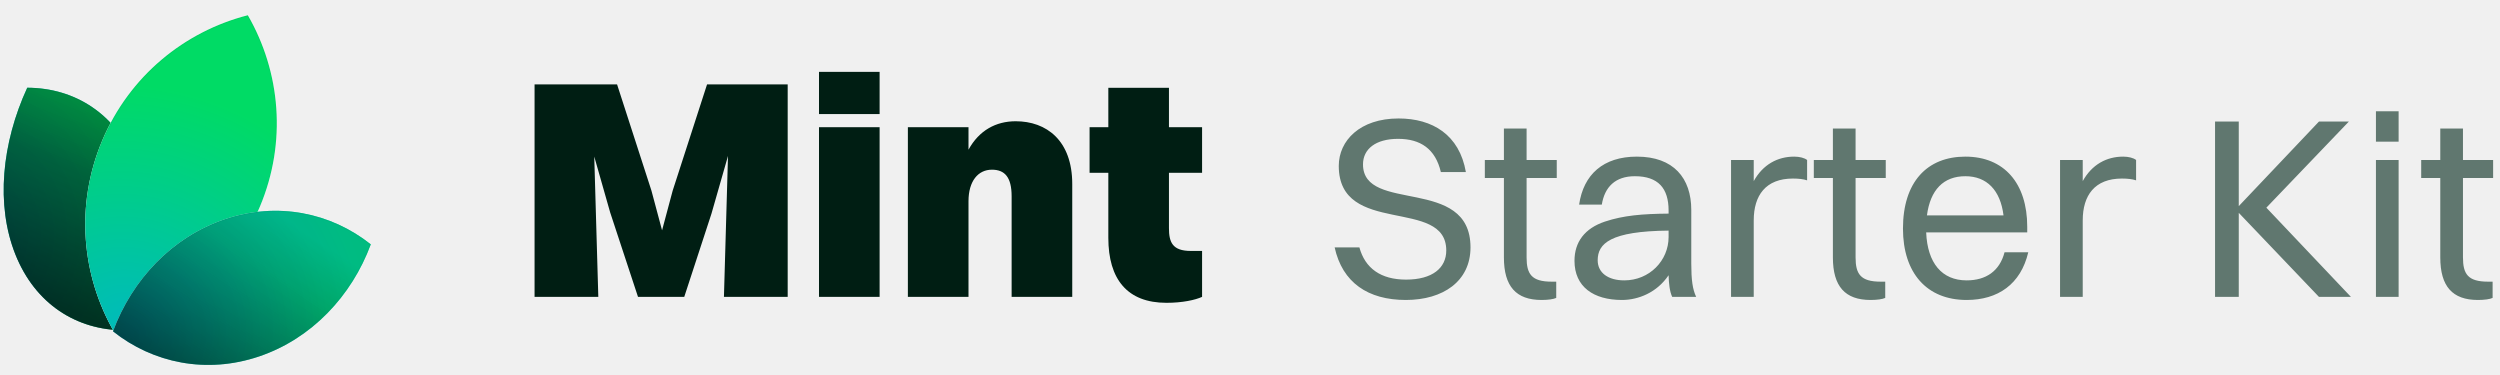
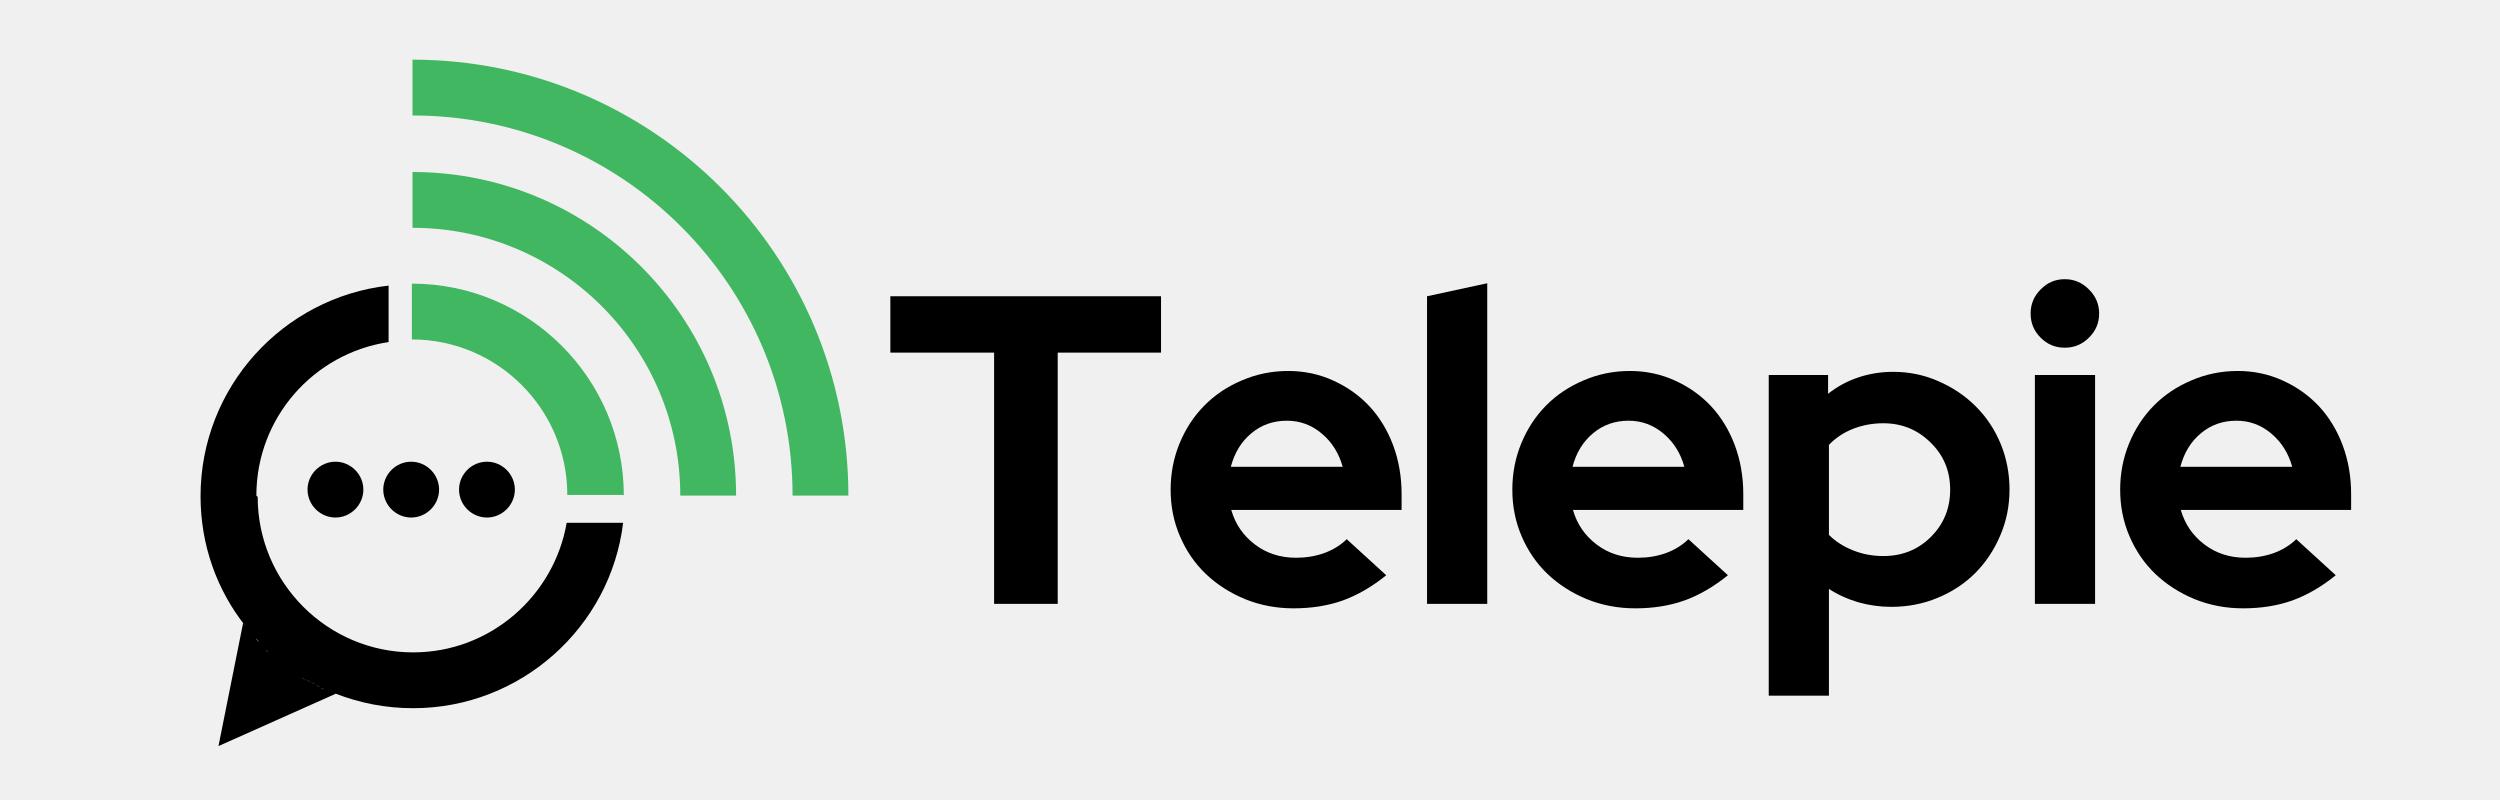
- <svg xmlns="http://www.w3.org/2000/svg" width="160" height="24" viewBox="0 0 160 24" fill="none">
-   <path d="M7.953 21.139C4.896 21.13 2.255 19.458 0.987 16.29C-0.28 13.121 0.109 9.163 1.744 5.615C4.801 5.624 7.442 7.296 8.71 10.465C9.977 13.633 9.588 17.591 7.953 21.139Z" fill="white" />
-   <path d="M7.953 21.139C4.896 21.13 2.255 19.458 0.987 16.29C-0.28 13.121 0.109 9.163 1.744 5.615C4.801 5.624 7.442 7.296 8.71 10.465C9.977 13.633 9.588 17.591 7.953 21.139Z" fill="url(#paint0_radial_115_86)" />
-   <path d="M7.953 21.139C4.896 21.13 2.255 19.458 0.987 16.29C-0.28 13.121 0.109 9.163 1.744 5.615C4.801 5.624 7.442 7.296 8.71 10.465C9.977 13.633 9.588 17.591 7.953 21.139Z" fill="black" fill-opacity="0.5" style="mix-blend-mode:hard-light" />
-   <path d="M7.953 21.139C4.896 21.13 2.255 19.458 0.987 16.29C-0.28 13.121 0.109 9.163 1.744 5.615C4.801 5.624 7.442 7.296 8.71 10.465C9.977 13.633 9.588 17.591 7.953 21.139Z" fill="url(#paint1_linear_115_86)" fill-opacity="0.5" style="mix-blend-mode:hard-light" />
-   <path d="M7.935 21.111C4.897 21.096 2.274 19.431 1.013 16.279C-0.248 13.124 0.136 9.182 1.762 5.643C4.8 5.659 7.423 7.324 8.684 10.476C9.945 13.63 9.561 17.572 7.935 21.111Z" stroke="url(#paint2_linear_115_86)" stroke-opacity="0.05" stroke-width="0.056" />
-   <path d="M7.31 21.257C11.354 20.221 14.884 17.375 16.628 13.236C18.373 9.097 17.945 4.587 15.86 0.976C11.816 2.012 8.287 4.858 6.542 8.998C4.797 13.137 5.225 17.646 7.31 21.257Z" fill="white" />
-   <path d="M7.31 21.257C11.354 20.221 14.884 17.375 16.628 13.236C18.373 9.097 17.945 4.587 15.86 0.976C11.816 2.012 8.287 4.858 6.542 8.998C4.797 13.137 5.225 17.646 7.31 21.257Z" fill="url(#paint3_radial_115_86)" />
-   <path d="M16.602 13.225C14.864 17.349 11.351 20.187 7.324 21.225C5.253 17.624 4.829 13.132 6.568 9.009C8.306 4.885 11.819 2.047 15.846 1.009C17.918 4.61 18.341 9.101 16.602 13.225Z" stroke="url(#paint4_linear_115_86)" stroke-opacity="0.05" stroke-width="0.056" />
-   <path d="M7.234 21.207C9.789 23.237 13.21 23.951 16.577 22.814C19.944 21.677 22.506 18.945 23.73 15.638C21.175 13.608 17.754 12.894 14.387 14.031C11.02 15.168 8.458 17.901 7.234 21.207Z" fill="white" />
-   <path d="M7.234 21.207C9.789 23.237 13.21 23.951 16.577 22.814C19.944 21.677 22.506 18.945 23.73 15.638C21.175 13.608 17.754 12.894 14.387 14.031C11.02 15.168 8.458 17.901 7.234 21.207Z" fill="url(#paint5_radial_115_86)" />
-   <path d="M7.234 21.207C9.789 23.237 13.21 23.951 16.577 22.814C19.944 21.677 22.506 18.945 23.73 15.638C21.175 13.608 17.754 12.894 14.387 14.031C11.02 15.168 8.458 17.901 7.234 21.207Z" fill="black" fill-opacity="0.2" style="mix-blend-mode:hard-light" />
-   <path d="M7.234 21.207C9.789 23.237 13.21 23.951 16.577 22.814C19.944 21.677 22.506 18.945 23.73 15.638C21.175 13.608 17.754 12.894 14.387 14.031C11.02 15.168 8.458 17.901 7.234 21.207Z" fill="url(#paint6_linear_115_86)" fill-opacity="0.5" style="mix-blend-mode:hard-light" />
-   <path d="M16.568 22.787C13.218 23.918 9.814 23.212 7.267 21.198C8.492 17.907 11.044 15.189 14.396 14.058C17.747 12.927 21.15 13.633 23.697 15.648C22.472 18.938 19.92 21.656 16.568 22.787Z" stroke="url(#paint7_linear_115_86)" stroke-opacity="0.05" stroke-width="0.056" />
-   <path d="M34.212 19V5.4H39.492L41.692 12.2L42.372 14.74L43.052 12.2L45.252 5.4H50.412V19H46.332L46.592 9.98L45.532 13.68L43.792 19H40.832L39.052 13.6L38.032 10.02L38.292 19H34.212ZM52.416 7.3V4.6H56.295V7.3H52.416ZM52.416 19V8.14H56.295V19H52.416ZM58.104 19V8.14H61.984V9.58C62.664 8.34 63.744 7.76 65.004 7.76C66.964 7.76 68.624 8.98 68.624 11.78V19H64.744V12.56C64.744 11.34 64.304 10.86 63.484 10.86C62.604 10.86 61.984 11.58 61.984 12.88V19H58.104ZM70.933 15.22V11.06H69.733V8.14H70.933V5.62H74.813V8.14H76.933V11.06H74.813V14.6C74.813 15.5 75.033 16.06 76.213 16.06H76.933V19C76.493 19.2 75.673 19.38 74.653 19.38C72.153 19.38 70.933 17.88 70.933 15.22Z" fill="#001E13" />
-   <path d="M87.232 10.519C87.232 13.687 94.112 11.229 94.112 15.832C94.112 17.994 92.364 19.198 89.971 19.198C87.562 19.198 85.912 18.093 85.417 15.832H87.001C87.364 17.169 88.371 17.895 89.987 17.895C91.671 17.895 92.561 17.152 92.561 16.03C92.561 12.598 85.681 15.155 85.681 10.618C85.681 9.001 87.034 7.582 89.509 7.582C91.671 7.582 93.403 8.621 93.816 11.014H92.215C91.868 9.529 90.912 8.886 89.476 8.886C88.057 8.886 87.232 9.529 87.232 10.519ZM96.25 16.476V11.393H95.029V10.239H96.25V8.226H97.702V10.239H99.632V11.393H97.702V16.476C97.702 17.532 98.015 18.026 99.302 18.026H99.599V19.066C99.434 19.148 99.071 19.198 98.659 19.198C97.025 19.198 96.25 18.323 96.25 16.476ZM102.516 13.093H101.064C101.345 11.162 102.615 10.024 104.76 10.024C107.103 10.024 108.242 11.393 108.242 13.44V16.888C108.242 17.895 108.324 18.521 108.555 19H107.021C106.856 18.654 106.806 18.142 106.79 17.614C106.047 18.72 104.859 19.198 103.803 19.198C101.988 19.198 100.767 18.357 100.767 16.69C100.767 15.486 101.427 14.611 102.714 14.182C103.902 13.786 105.107 13.687 106.79 13.671V13.473C106.79 12.053 106.13 11.278 104.628 11.278C103.374 11.278 102.698 11.971 102.516 13.093ZM102.252 16.657C102.252 17.465 102.929 17.944 103.952 17.944C105.569 17.944 106.79 16.674 106.79 15.172V14.759C103.061 14.793 102.252 15.585 102.252 16.657ZM110.787 19V10.239H112.239V11.591C112.833 10.519 113.774 10.024 114.83 10.024C115.176 10.024 115.49 10.107 115.655 10.239V11.542C115.407 11.46 115.094 11.427 114.747 11.427C112.998 11.427 112.239 12.515 112.239 14.1V19H110.787ZM117.305 16.476V11.393H116.084V10.239H117.305V8.226H118.757V10.239H120.688V11.393H118.757V16.476C118.757 17.532 119.071 18.026 120.358 18.026H120.655V19.066C120.49 19.148 120.127 19.198 119.714 19.198C118.081 19.198 117.305 18.323 117.305 16.476ZM129.809 16.145C129.33 18.192 127.862 19.198 125.865 19.198C123.324 19.198 121.79 17.482 121.79 14.627C121.79 11.658 123.324 10.024 125.783 10.024C128.258 10.024 129.743 11.723 129.743 14.512V14.875H123.275C123.357 16.838 124.281 17.944 125.865 17.944C127.103 17.944 127.977 17.35 128.291 16.145H129.809ZM125.783 11.278C124.38 11.278 123.539 12.152 123.324 13.786H128.225C128.027 12.169 127.152 11.278 125.783 11.278ZM131.843 19V10.239H133.295V11.591C133.889 10.519 134.829 10.024 135.885 10.024C136.232 10.024 136.545 10.107 136.71 10.239V11.542C136.463 11.46 136.149 11.427 135.803 11.427C134.054 11.427 133.295 12.515 133.295 14.1V19H131.843ZM141.763 19V7.78H143.281V13.192L148.413 7.78H150.327L145.047 13.291L150.459 19H148.413L143.281 13.621V19H141.763ZM152.06 9.067V7.12H153.512V9.067H152.06ZM152.06 19V10.239H153.512V19H152.06ZM156.178 16.476V11.393H154.957V10.239H156.178V8.226H157.63V10.239H159.56V11.393H157.63V16.476C157.63 17.532 157.943 18.026 159.23 18.026H159.527V19.066C159.362 19.148 158.999 19.198 158.587 19.198C156.953 19.198 156.178 18.323 156.178 16.476Z" fill="#002719" fill-opacity="0.6" />
+ <svg xmlns="http://www.w3.org/2000/svg" width="244" zoomAndPan="magnify" viewBox="0 0 183 58.5" height="78" preserveAspectRatio="xMidYMid meet" version="1.0">
  <defs>
-     <radialGradient id="paint0_radial_115_86" cx="0" cy="0" r="1" gradientUnits="userSpaceOnUse" gradientTransform="translate(-3.00503 15.023) rotate(-10.029) scale(17.9572 17.784)">
-       <stop stop-color="#00B0BB" />
-       <stop offset="1" stop-color="#00DB65" />
-     </radialGradient>
-     <linearGradient id="paint1_linear_115_86" x1="7.39" y1="4.813" x2="1.63" y2="18.689" gradientUnits="userSpaceOnUse">
-       <stop stop-color="#18E299" />
-       <stop offset="1" />
-     </linearGradient>
-     <linearGradient id="paint2_linear_115_86" x1="7.948" y1="8.016" x2="1.761" y2="18.746" gradientUnits="userSpaceOnUse">
-       <stop />
-       <stop offset="1" stop-opacity="0" />
-     </linearGradient>
-     <radialGradient id="paint3_radial_115_86" cx="0" cy="0" r="1" gradientUnits="userSpaceOnUse" gradientTransform="translate(8.11404 20.8822) rotate(-75.7542) scale(21.6246 23.7772)">
-       <stop stop-color="#00BBBB" />
-       <stop offset="0.713" stop-color="#00DB65" />
-     </radialGradient>
-     <linearGradient id="paint4_linear_115_86" x1="7.602" y1="5.871" x2="15.556" y2="16.372" gradientUnits="userSpaceOnUse">
-       <stop />
-       <stop offset="1" stop-opacity="0" />
-     </linearGradient>
-     <radialGradient id="paint5_radial_115_86" cx="0" cy="0" r="1" gradientUnits="userSpaceOnUse" gradientTransform="translate(7.84537 21.5181) rotate(-20.3525) scale(18.5603 17.32)">
-       <stop stop-color="#00B0BB" />
-       <stop offset="1" stop-color="#00DB65" />
-     </radialGradient>
-     <linearGradient id="paint6_linear_115_86" x1="16.808" y1="13.007" x2="10.041" y2="22.994" gradientUnits="userSpaceOnUse">
-       <stop stop-color="#00B1BC" />
-       <stop offset="1" />
-     </linearGradient>
-     <linearGradient id="paint7_linear_115_86" x1="16.808" y1="13.007" x2="14.169" y2="23.841" gradientUnits="userSpaceOnUse">
-       <stop />
-       <stop offset="1" stop-opacity="0" />
-     </linearGradient>
+     <g />
+     <clipPath id="337be20c00">
+       <path d="M 30 4.367 L 63 4.367 L 63 37 L 30 37 Z M 30 4.367 " clip-rule="nonzero" />
+     </clipPath>
+     <clipPath id="909304e370">
+       <path d="M 14 20 L 46 20 L 46 54.938 L 14 54.938 Z M 14 20 " clip-rule="nonzero" />
+     </clipPath>
  </defs>
+   <g clip-path="url(#337be20c00)">
+     <path fill="#42b762" d="M 30.195 8.453 C 45.566 8.453 58.016 20.906 58.016 36.277 L 62.102 36.277 C 62.102 18.668 47.801 4.367 30.195 4.367 Z M 30.195 8.453 " fill-opacity="1" fill-rule="evenodd" />
+   </g>
+   <path fill="#42b762" d="M 53.883 36.277 C 53.883 23.191 43.277 12.59 30.195 12.59 L 30.195 16.676 C 40.992 16.676 49.797 25.43 49.797 36.277 Z M 53.883 36.277 " fill-opacity="1" fill-rule="evenodd" />
+   <path fill="#42b762" d="M 45.664 36.277 C 45.664 27.715 38.707 20.762 30.148 20.762 L 30.148 24.848 C 36.422 24.848 41.527 29.953 41.527 36.227 L 45.613 36.227 Z M 45.664 36.277 " fill-opacity="1" fill-rule="evenodd" />
+   <g clip-path="url(#909304e370)">
+     <path fill="#000000" d="M 18.766 36.277 C 18.766 30.586 22.949 25.867 28.445 25.039 L 28.445 20.906 C 20.711 21.781 14.68 28.348 14.68 36.324 C 14.68 39.926 15.895 43.23 17.988 45.859 C 17.938 45.762 17.84 45.664 17.793 45.617 L 15.992 54.613 L 24.602 50.77 L 24.555 50.77 C 26.305 51.453 28.199 51.84 30.242 51.84 C 38.125 51.84 44.691 45.906 45.613 38.27 L 41.48 38.27 C 40.555 43.621 35.887 47.754 30.242 47.754 C 23.969 47.754 18.863 42.648 18.863 36.375 Z M 17.988 45.859 C 18.082 45.957 18.133 46.055 18.23 46.148 C 18.133 46.055 18.082 45.957 17.988 45.859 Z M 18.23 46.148 C 18.328 46.246 18.375 46.344 18.473 46.441 C 18.375 46.344 18.328 46.246 18.23 46.148 Z M 18.473 46.441 C 18.57 46.539 18.617 46.637 18.715 46.734 C 18.617 46.637 18.57 46.539 18.473 46.441 Z M 18.715 46.734 C 18.812 46.832 18.863 46.93 18.961 46.977 C 18.863 46.879 18.812 46.781 18.715 46.734 Z M 18.961 47.027 C 19.059 47.125 19.105 47.172 19.203 47.27 C 19.105 47.172 19.059 47.125 18.961 47.027 Z M 19.203 47.316 C 19.301 47.414 19.348 47.465 19.445 47.562 C 19.348 47.465 19.301 47.414 19.203 47.316 Z M 19.738 47.805 C 19.836 47.902 19.934 47.949 20.031 48.047 C 19.934 47.949 19.836 47.902 19.738 47.805 Z M 20.031 48.047 C 20.125 48.145 20.223 48.191 20.32 48.289 C 20.223 48.191 20.125 48.145 20.031 48.047 Z M 20.32 48.289 C 20.418 48.387 20.516 48.438 20.613 48.535 C 20.516 48.438 20.418 48.387 20.32 48.289 Z M 20.613 48.535 C 20.809 48.68 21.004 48.824 21.195 48.973 C 21.004 48.824 20.809 48.68 20.613 48.535 Z M 21.195 48.973 C 21.293 49.02 21.391 49.117 21.488 49.168 C 21.391 49.117 21.293 49.02 21.195 48.973 Z M 21.488 49.168 C 21.586 49.215 21.684 49.312 21.781 49.359 C 21.684 49.312 21.586 49.215 21.488 49.168 Z M 21.781 49.359 C 21.879 49.41 21.977 49.508 22.074 49.555 C 21.977 49.508 21.879 49.41 21.781 49.359 Z M 22.414 49.75 C 22.512 49.797 22.609 49.848 22.754 49.945 C 22.656 49.895 22.559 49.848 22.414 49.75 Z M 22.754 49.945 C 22.852 49.992 22.949 50.043 23.094 50.09 C 22.996 50.043 22.898 49.992 22.754 49.945 Z M 23.094 50.141 C 23.191 50.188 23.289 50.234 23.434 50.285 C 23.336 50.234 23.238 50.188 23.094 50.141 Z M 23.434 50.332 C 23.531 50.383 23.629 50.43 23.773 50.48 C 23.676 50.43 23.582 50.383 23.434 50.332 Z M 23.773 50.48 C 23.871 50.527 24.02 50.578 24.117 50.625 C 24.02 50.578 23.871 50.527 23.773 50.48 Z M 24.117 50.625 C 24.211 50.676 24.359 50.723 24.457 50.77 C 24.359 50.723 24.211 50.676 24.117 50.625 Z M 22.414 49.797 C 22.316 49.75 22.219 49.652 22.074 49.605 Z M 19.688 47.805 C 19.59 47.707 19.496 47.66 19.445 47.562 Z M 19.688 47.805 " fill-opacity="1" fill-rule="evenodd" />
+   </g>
+   <path fill="#000000" d="M 24.555 33.797 C 25.672 33.797 26.598 34.719 26.598 35.84 C 26.598 36.957 25.672 37.883 24.555 37.883 C 23.434 37.883 22.512 36.957 22.512 35.84 C 22.512 34.719 23.434 33.797 24.555 33.797 Z M 35.645 33.797 C 36.762 33.797 37.688 34.719 37.688 35.84 C 37.688 36.957 36.762 37.883 35.645 37.883 C 34.523 37.883 33.602 36.957 33.602 35.84 C 33.602 34.719 34.523 33.797 35.645 33.797 Z M 30.098 33.797 C 31.215 33.797 32.141 34.719 32.141 35.84 C 32.141 36.957 31.215 37.883 30.098 37.883 C 28.98 37.883 28.055 36.957 28.055 35.84 C 28.055 34.719 28.98 33.797 30.098 33.797 Z M 30.098 33.797 " fill-opacity="1" fill-rule="evenodd" />
+   <g fill="#000000" fill-opacity="1">
+     <g transform="translate(64.59642, 44.20216)">
+       <g>
+         <path d="M 0.578 -18.391 L 0.578 -22.516 L 20.391 -22.516 L 20.391 -18.391 L 12.828 -18.391 L 12.828 0 L 8.172 0 L 8.172 -18.391 Z M 0.578 -18.391 " />
+       </g>
+     </g>
+   </g>
+   <g fill="#000000" fill-opacity="1">
+     <g transform="translate(84.72169, 44.20216)">
+       <g>
+         <path d="M 16.75 -2.094 C 15.719 -1.258 14.66 -0.645 13.578 -0.25 C 12.504 0.133 11.301 0.328 9.969 0.328 C 8.707 0.328 7.523 0.102 6.422 -0.344 C 5.316 -0.801 4.359 -1.414 3.547 -2.188 C 2.742 -2.957 2.113 -3.875 1.656 -4.938 C 1.195 -6 0.969 -7.141 0.969 -8.359 C 0.969 -9.555 1.188 -10.688 1.625 -11.75 C 2.062 -12.812 2.664 -13.734 3.438 -14.516 C 4.207 -15.297 5.125 -15.91 6.188 -16.359 C 7.25 -16.816 8.379 -17.047 9.578 -17.047 C 10.754 -17.047 11.852 -16.812 12.875 -16.344 C 13.895 -15.883 14.773 -15.258 15.516 -14.469 C 16.254 -13.676 16.832 -12.727 17.25 -11.625 C 17.664 -10.52 17.875 -9.32 17.875 -8.031 L 17.875 -6.875 L 5.406 -6.875 C 5.707 -5.832 6.285 -4.988 7.141 -4.344 C 7.992 -3.695 9 -3.375 10.156 -3.375 C 10.883 -3.375 11.57 -3.488 12.219 -3.719 C 12.863 -3.957 13.41 -4.297 13.859 -4.734 Z M 9.484 -13.406 C 8.473 -13.406 7.602 -13.098 6.875 -12.484 C 6.145 -11.879 5.645 -11.062 5.375 -10.031 L 13.562 -10.031 C 13.289 -11.02 12.785 -11.828 12.047 -12.453 C 11.305 -13.086 10.453 -13.406 9.484 -13.406 Z M 9.484 -13.406 " />
+       </g>
+     </g>
+   </g>
+   <g fill="#000000" fill-opacity="1">
+     <g transform="translate(102.7251, 44.20216)">
+       <g>
+         <path d="M 6.141 -23.469 L 6.141 0 L 1.734 0 L 1.734 -22.516 Z M 6.141 -23.469 " />
+       </g>
+     </g>
+   </g>
+   <g fill="#000000" fill-opacity="1">
+     <g transform="translate(109.7335, 44.20216)">
+       <g>
+         <path d="M 16.75 -2.094 C 15.719 -1.258 14.66 -0.645 13.578 -0.25 C 12.504 0.133 11.301 0.328 9.969 0.328 C 8.707 0.328 7.523 0.102 6.422 -0.344 C 5.316 -0.801 4.359 -1.414 3.547 -2.188 C 2.742 -2.957 2.113 -3.875 1.656 -4.938 C 1.195 -6 0.969 -7.141 0.969 -8.359 C 0.969 -9.555 1.188 -10.688 1.625 -11.75 C 2.062 -12.812 2.664 -13.734 3.438 -14.516 C 4.207 -15.297 5.125 -15.91 6.188 -16.359 C 7.25 -16.816 8.379 -17.047 9.578 -17.047 C 10.754 -17.047 11.852 -16.812 12.875 -16.344 C 13.895 -15.883 14.773 -15.258 15.516 -14.469 C 16.254 -13.676 16.832 -12.727 17.25 -11.625 C 17.664 -10.52 17.875 -9.32 17.875 -8.031 L 17.875 -6.875 L 5.406 -6.875 C 5.707 -5.832 6.285 -4.988 7.141 -4.344 C 7.992 -3.695 9 -3.375 10.156 -3.375 C 10.883 -3.375 11.57 -3.488 12.219 -3.719 C 12.863 -3.957 13.41 -4.297 13.859 -4.734 Z M 9.484 -13.406 C 8.473 -13.406 7.602 -13.098 6.875 -12.484 C 6.145 -11.879 5.645 -11.062 5.375 -10.031 L 13.562 -10.031 C 13.289 -11.02 12.785 -11.828 12.047 -12.453 C 11.305 -13.086 10.453 -13.406 9.484 -13.406 Z M 9.484 -13.406 " />
+       </g>
+     </g>
+   </g>
+   <g fill="#000000" fill-opacity="1">
+     <g transform="translate(127.737, 44.20216)">
+       <g>
+         <path d="M 1.734 6.719 L 1.734 -16.75 L 6.078 -16.75 L 6.078 -15.375 C 6.742 -15.906 7.484 -16.305 8.297 -16.578 C 9.109 -16.848 9.957 -16.984 10.844 -16.984 C 12.02 -16.984 13.125 -16.754 14.156 -16.297 C 15.195 -15.848 16.102 -15.238 16.875 -14.469 C 17.656 -13.695 18.266 -12.785 18.703 -11.734 C 19.141 -10.68 19.359 -9.555 19.359 -8.359 C 19.359 -7.16 19.129 -6.035 18.672 -4.984 C 18.223 -3.93 17.613 -3.02 16.844 -2.25 C 16.07 -1.477 15.156 -0.875 14.094 -0.438 C 13.039 0 11.91 0.219 10.703 0.219 C 9.891 0.219 9.094 0.109 8.312 -0.109 C 7.531 -0.336 6.805 -0.664 6.141 -1.094 L 6.141 6.719 Z M 10.125 -13.219 C 9.332 -13.219 8.594 -13.082 7.906 -12.812 C 7.219 -12.539 6.629 -12.148 6.141 -11.641 L 6.141 -5.047 C 6.609 -4.578 7.191 -4.203 7.891 -3.922 C 8.586 -3.641 9.332 -3.5 10.125 -3.5 C 11.5 -3.5 12.656 -3.961 13.594 -4.891 C 14.539 -5.828 15.016 -6.984 15.016 -8.359 C 15.016 -9.734 14.535 -10.883 13.578 -11.812 C 12.629 -12.75 11.477 -13.219 10.125 -13.219 Z M 10.125 -13.219 " />
+       </g>
+     </g>
+   </g>
+   <g fill="#000000" fill-opacity="1">
+     <g transform="translate(147.2193, 44.20216)">
+       <g>
+         <path d="M 3.922 -18.75 C 3.234 -18.75 2.645 -18.992 2.156 -19.484 C 1.664 -19.973 1.422 -20.562 1.422 -21.25 C 1.422 -21.938 1.664 -22.523 2.156 -23.016 C 2.645 -23.516 3.234 -23.766 3.922 -23.766 C 4.609 -23.766 5.195 -23.516 5.688 -23.016 C 6.188 -22.523 6.438 -21.938 6.438 -21.25 C 6.438 -20.562 6.188 -19.973 5.688 -19.484 C 5.195 -18.992 4.609 -18.75 3.922 -18.75 Z M 6.141 -16.75 L 6.141 0 L 1.734 0 L 1.734 -16.75 Z M 6.141 -16.75 " />
+       </g>
+     </g>
+   </g>
+   <g fill="#000000" fill-opacity="1">
+     <g transform="translate(154.2277, 44.20216)">
+       <g>
+         <path d="M 16.75 -2.094 C 15.719 -1.258 14.66 -0.645 13.578 -0.25 C 12.504 0.133 11.301 0.328 9.969 0.328 C 8.707 0.328 7.523 0.102 6.422 -0.344 C 5.316 -0.801 4.359 -1.414 3.547 -2.188 C 2.742 -2.957 2.113 -3.875 1.656 -4.938 C 1.195 -6 0.969 -7.141 0.969 -8.359 C 0.969 -9.555 1.188 -10.688 1.625 -11.75 C 2.062 -12.812 2.664 -13.734 3.438 -14.516 C 4.207 -15.297 5.125 -15.91 6.188 -16.359 C 7.25 -16.816 8.379 -17.047 9.578 -17.047 C 10.754 -17.047 11.852 -16.812 12.875 -16.344 C 13.895 -15.883 14.773 -15.258 15.516 -14.469 C 16.254 -13.676 16.832 -12.727 17.25 -11.625 C 17.664 -10.52 17.875 -9.32 17.875 -8.031 L 17.875 -6.875 L 5.406 -6.875 C 5.707 -5.832 6.285 -4.988 7.141 -4.344 C 7.992 -3.695 9 -3.375 10.156 -3.375 C 10.883 -3.375 11.57 -3.488 12.219 -3.719 C 12.863 -3.957 13.41 -4.297 13.859 -4.734 Z M 9.484 -13.406 C 8.473 -13.406 7.602 -13.098 6.875 -12.484 C 6.145 -11.879 5.645 -11.062 5.375 -10.031 L 13.562 -10.031 C 13.289 -11.02 12.785 -11.828 12.047 -12.453 C 11.305 -13.086 10.453 -13.406 9.484 -13.406 Z M 9.484 -13.406 " />
+       </g>
+     </g>
+   </g>
</svg>
